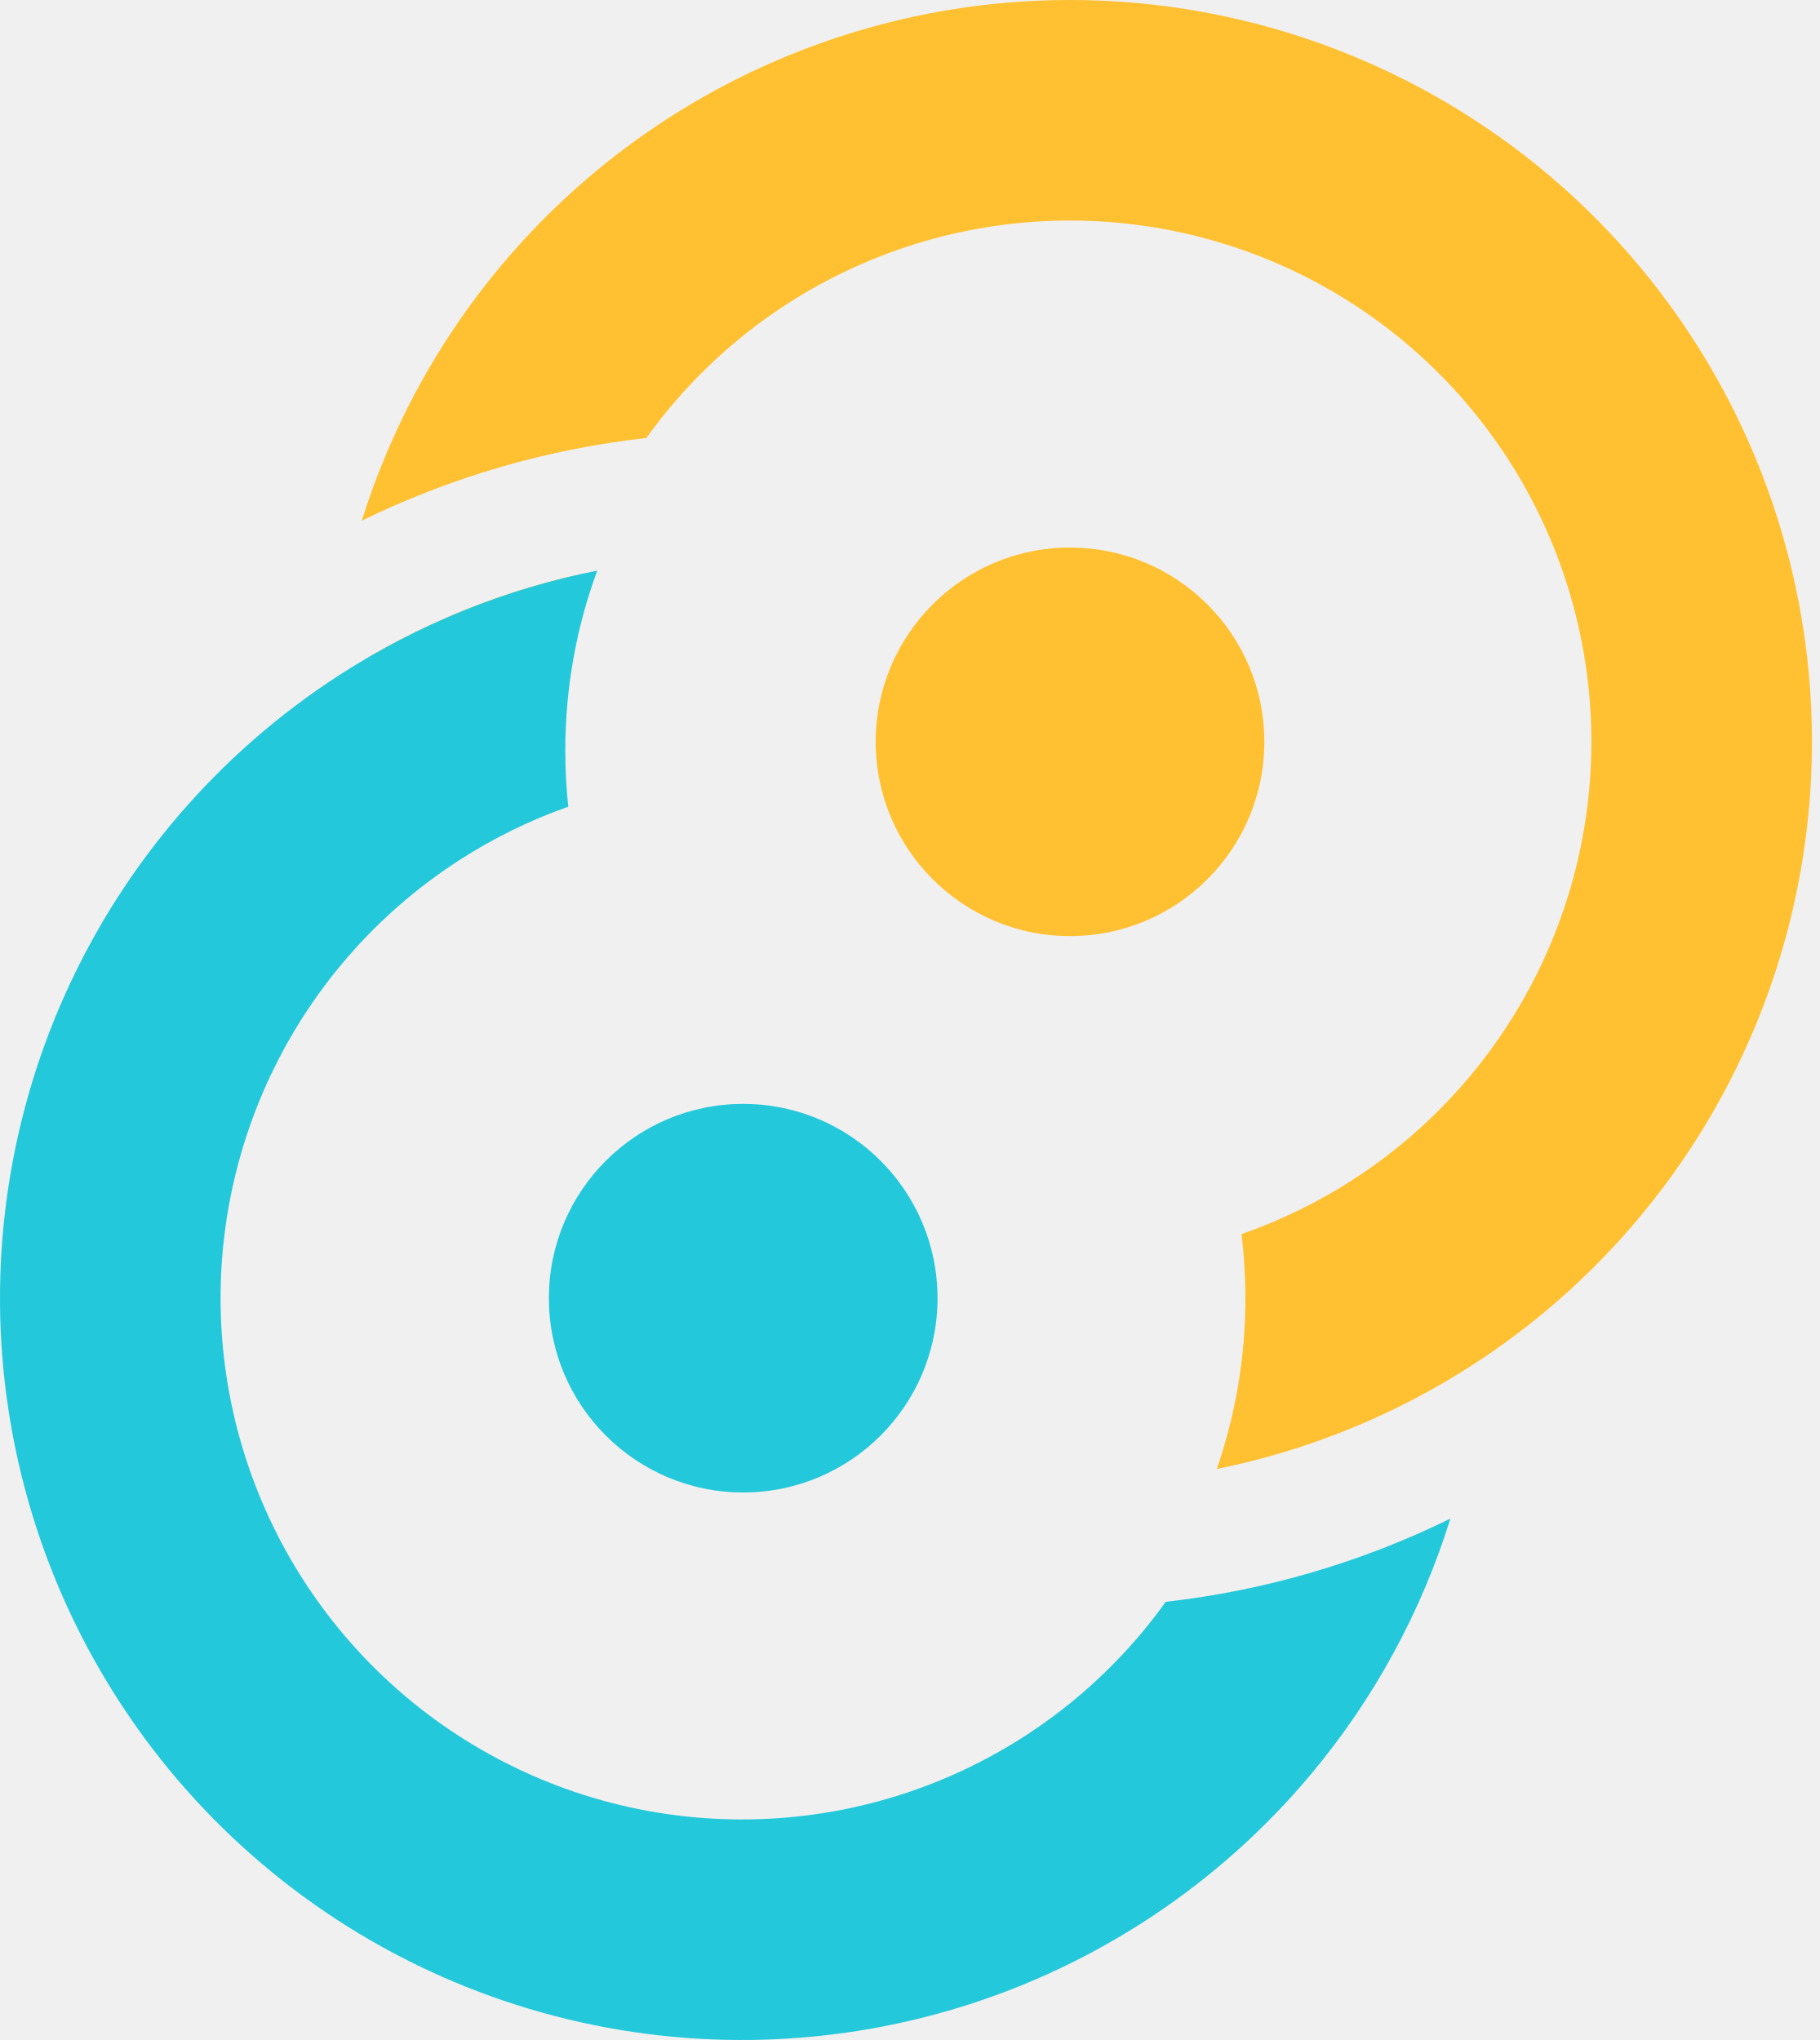
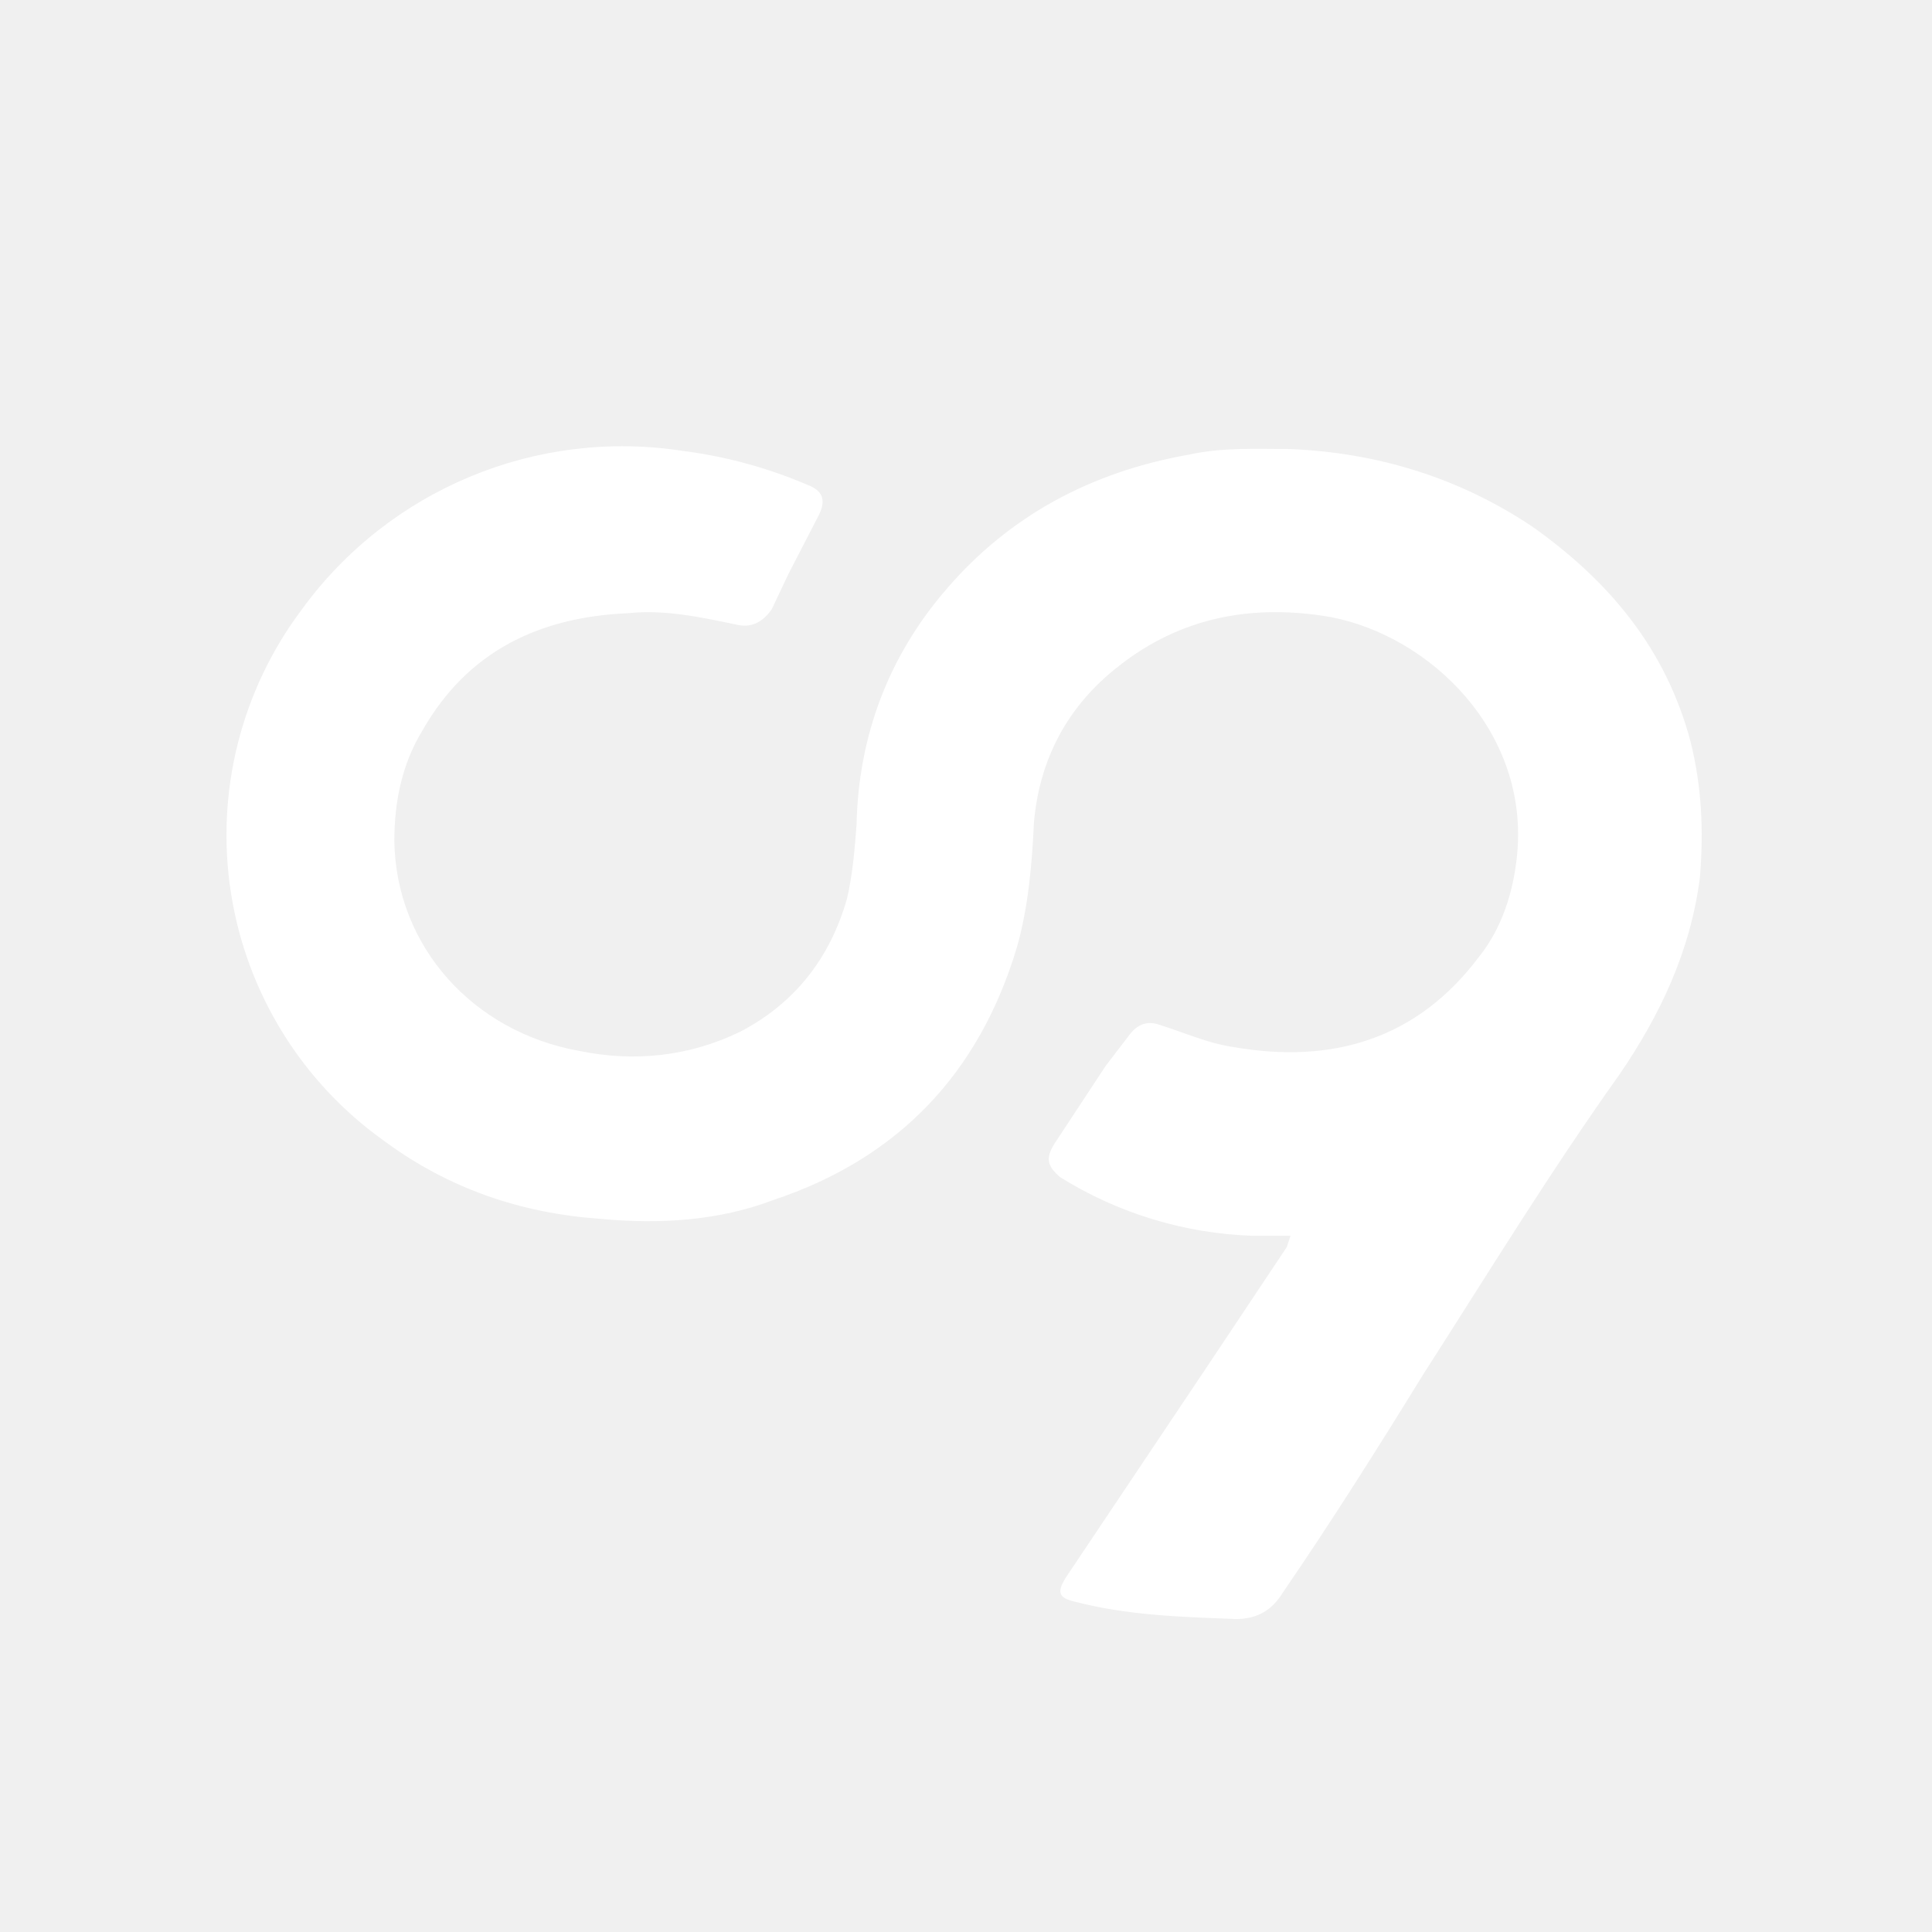
- <svg xmlns="http://www.w3.org/2000/svg" width="206" height="231" viewBox="0 0 206 231" fill="none">
-   <path d="M143.143 84C143.143 96.15 133.293 106 121.143 106C108.992 106 99.143 96.15 99.143 84C99.143 71.85 108.992 62 121.143 62C133.293 62 143.143 71.85 143.143 84Z" fill="#FFC131" />
-   <ellipse cx="84.143" cy="147" rx="22" ry="22" transform="rotate(180 84.1426 147)" fill="#24C8DB" />
-   <path fill-rule="evenodd" clip-rule="evenodd" d="M166.738 154.548C157.86 160.286 148.023 164.269 137.757 166.341C139.858 160.282 141 153.774 141 147C141 144.543 140.85 142.121 140.558 139.743C144.975 138.204 149.215 136.139 153.183 133.575C162.73 127.404 170.292 118.608 174.961 108.244C179.63 97.88 181.207 86.388 179.502 75.149C177.798 63.91 172.884 53.402 165.352 44.888C157.82 36.374 147.99 30.216 137.042 27.155C126.095 24.093 114.496 24.257 103.64 27.627C92.784 30.998 83.132 37.432 75.844 46.155C74.91 47.273 74.021 48.422 73.176 49.599C61.929 50.849 51.036 54.032 40.963 58.956C44.242 48.459 49.565 38.659 56.679 30.144C67.05 17.73 80.786 8.574 96.235 3.778C111.685 -1.019 128.19 -1.253 143.769 3.105C159.348 7.462 173.337 16.225 184.056 28.341C194.775 40.457 201.767 55.41 204.193 71.404C206.619 87.398 204.374 103.752 197.73 118.501C191.086 133.25 180.324 145.767 166.738 154.548ZM41.963 74.275L62.556 76.804C63.046 72.813 63.94 68.902 65.214 65.127C57.047 67.002 49.209 70.087 41.963 74.275Z" fill="#FFC131" />
-   <path fill-rule="evenodd" clip-rule="evenodd" d="M38.404 76.452C47.349 70.671 57.268 66.671 67.617 64.613C65.277 70.967 64 77.834 64 85C64 87.143 64.114 89.26 64.337 91.344C60.009 92.873 55.853 94.909 51.96 97.426C42.413 103.596 34.85 112.392 30.182 122.756C25.513 133.12 23.936 144.612 25.64 155.851C27.345 167.09 32.258 177.598 39.791 186.112C47.323 194.626 57.153 200.784 68.1 203.846C79.048 206.907 90.646 206.743 101.502 203.373C112.359 200.002 122.011 193.568 129.299 184.845C130.237 183.722 131.131 182.567 131.979 181.383C143.235 180.114 154.132 176.91 164.205 171.962C160.929 182.49 155.596 192.319 148.464 200.856C138.092 213.27 124.357 222.426 108.907 227.222C93.458 232.019 76.952 232.253 61.374 227.895C45.795 223.538 31.805 214.775 21.087 202.659C10.368 190.543 3.376 175.59 0.95 159.596C-1.476 143.602 0.768 127.248 7.412 112.499C14.057 97.75 24.818 85.233 38.404 76.452ZM163.062 156.711L163.062 156.711C162.954 156.773 162.846 156.835 162.738 156.897C162.846 156.835 162.954 156.773 163.062 156.711Z" fill="#24C8DB" />
+ <svg xmlns="http://www.w3.org/2000/svg" xml:space="preserve" viewBox="0 0 1024 1024">
+   <path d="M684 238c46 2 89 15 128 41 41 29 71 65 84 114 6 24 7 47 5 72-5 39-21 73-43 105-37 52-70 106-104 159-24 39-48 77-74 115-6 10-15 15-28 14-27-1-55-2-82-9-9-2-10-5-5-13l73-109 44-66 2-6h-20a206 206 0 0 1-102-31c-7-6-8-10-3-18l27-41 13-17c4-5 9-7 15-5 13 4 26 10 40 12 52 9 97-4 130-48 12-15 18-34 20-53 7-66-46-117-99-127-41-7-79 0-112 26-27 21-42 49-45 83-1 22-3 45-9 66-20 67-63 112-129 134-29 11-60 13-92 10-42-3-80-16-114-41a199 199 0 0 1-44-282 210 210 0 0 1 202-84 246 246 0 0 1 66 18c8 3 10 8 6 16l-16 31-9 19c-5 7-11 10-19 8-19-4-38-8-57-6-47 2-85 20-109 62-11 18-15 38-15 59 1 56 42 101 98 111 29 6 58 3 85-10 29-15 48-39 57-71 3-13 4-26 5-39 1-47 17-89 47-124 34-40 78-63 129-72 18-4 36-3 54-3z" stroke="#transparent" stroke-width="2" fill="#FFFFFF" />
</svg>
